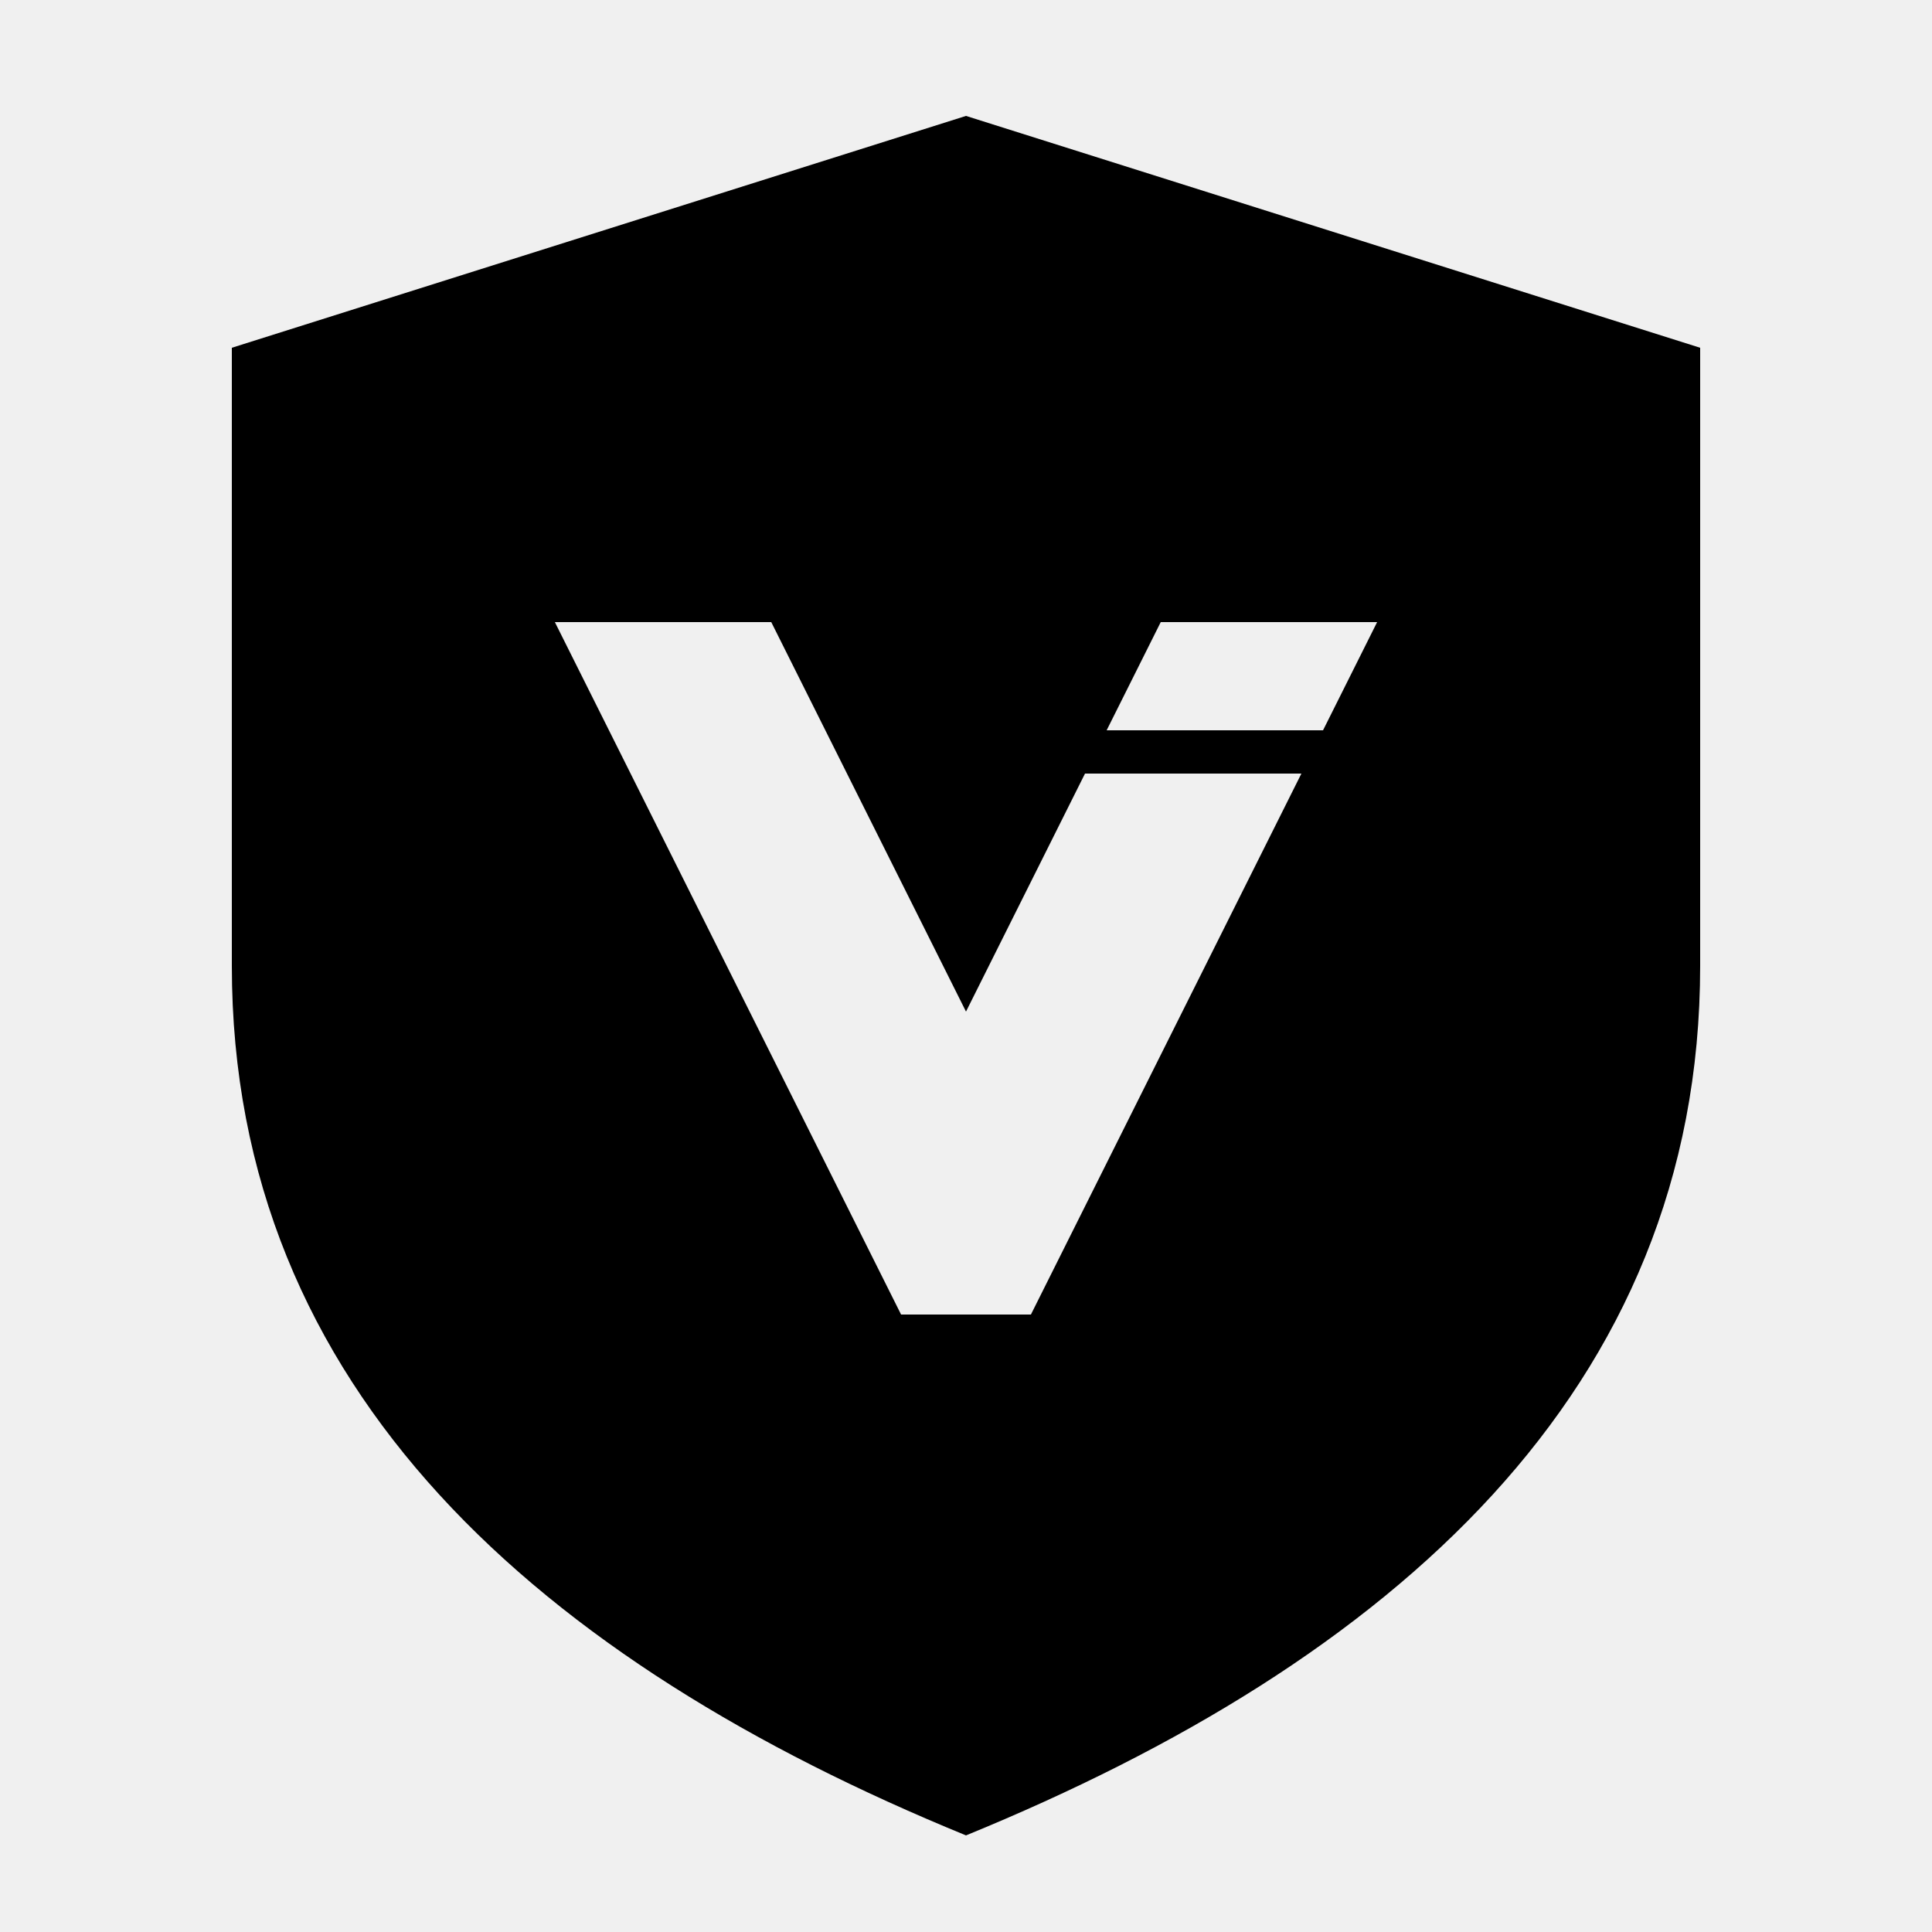
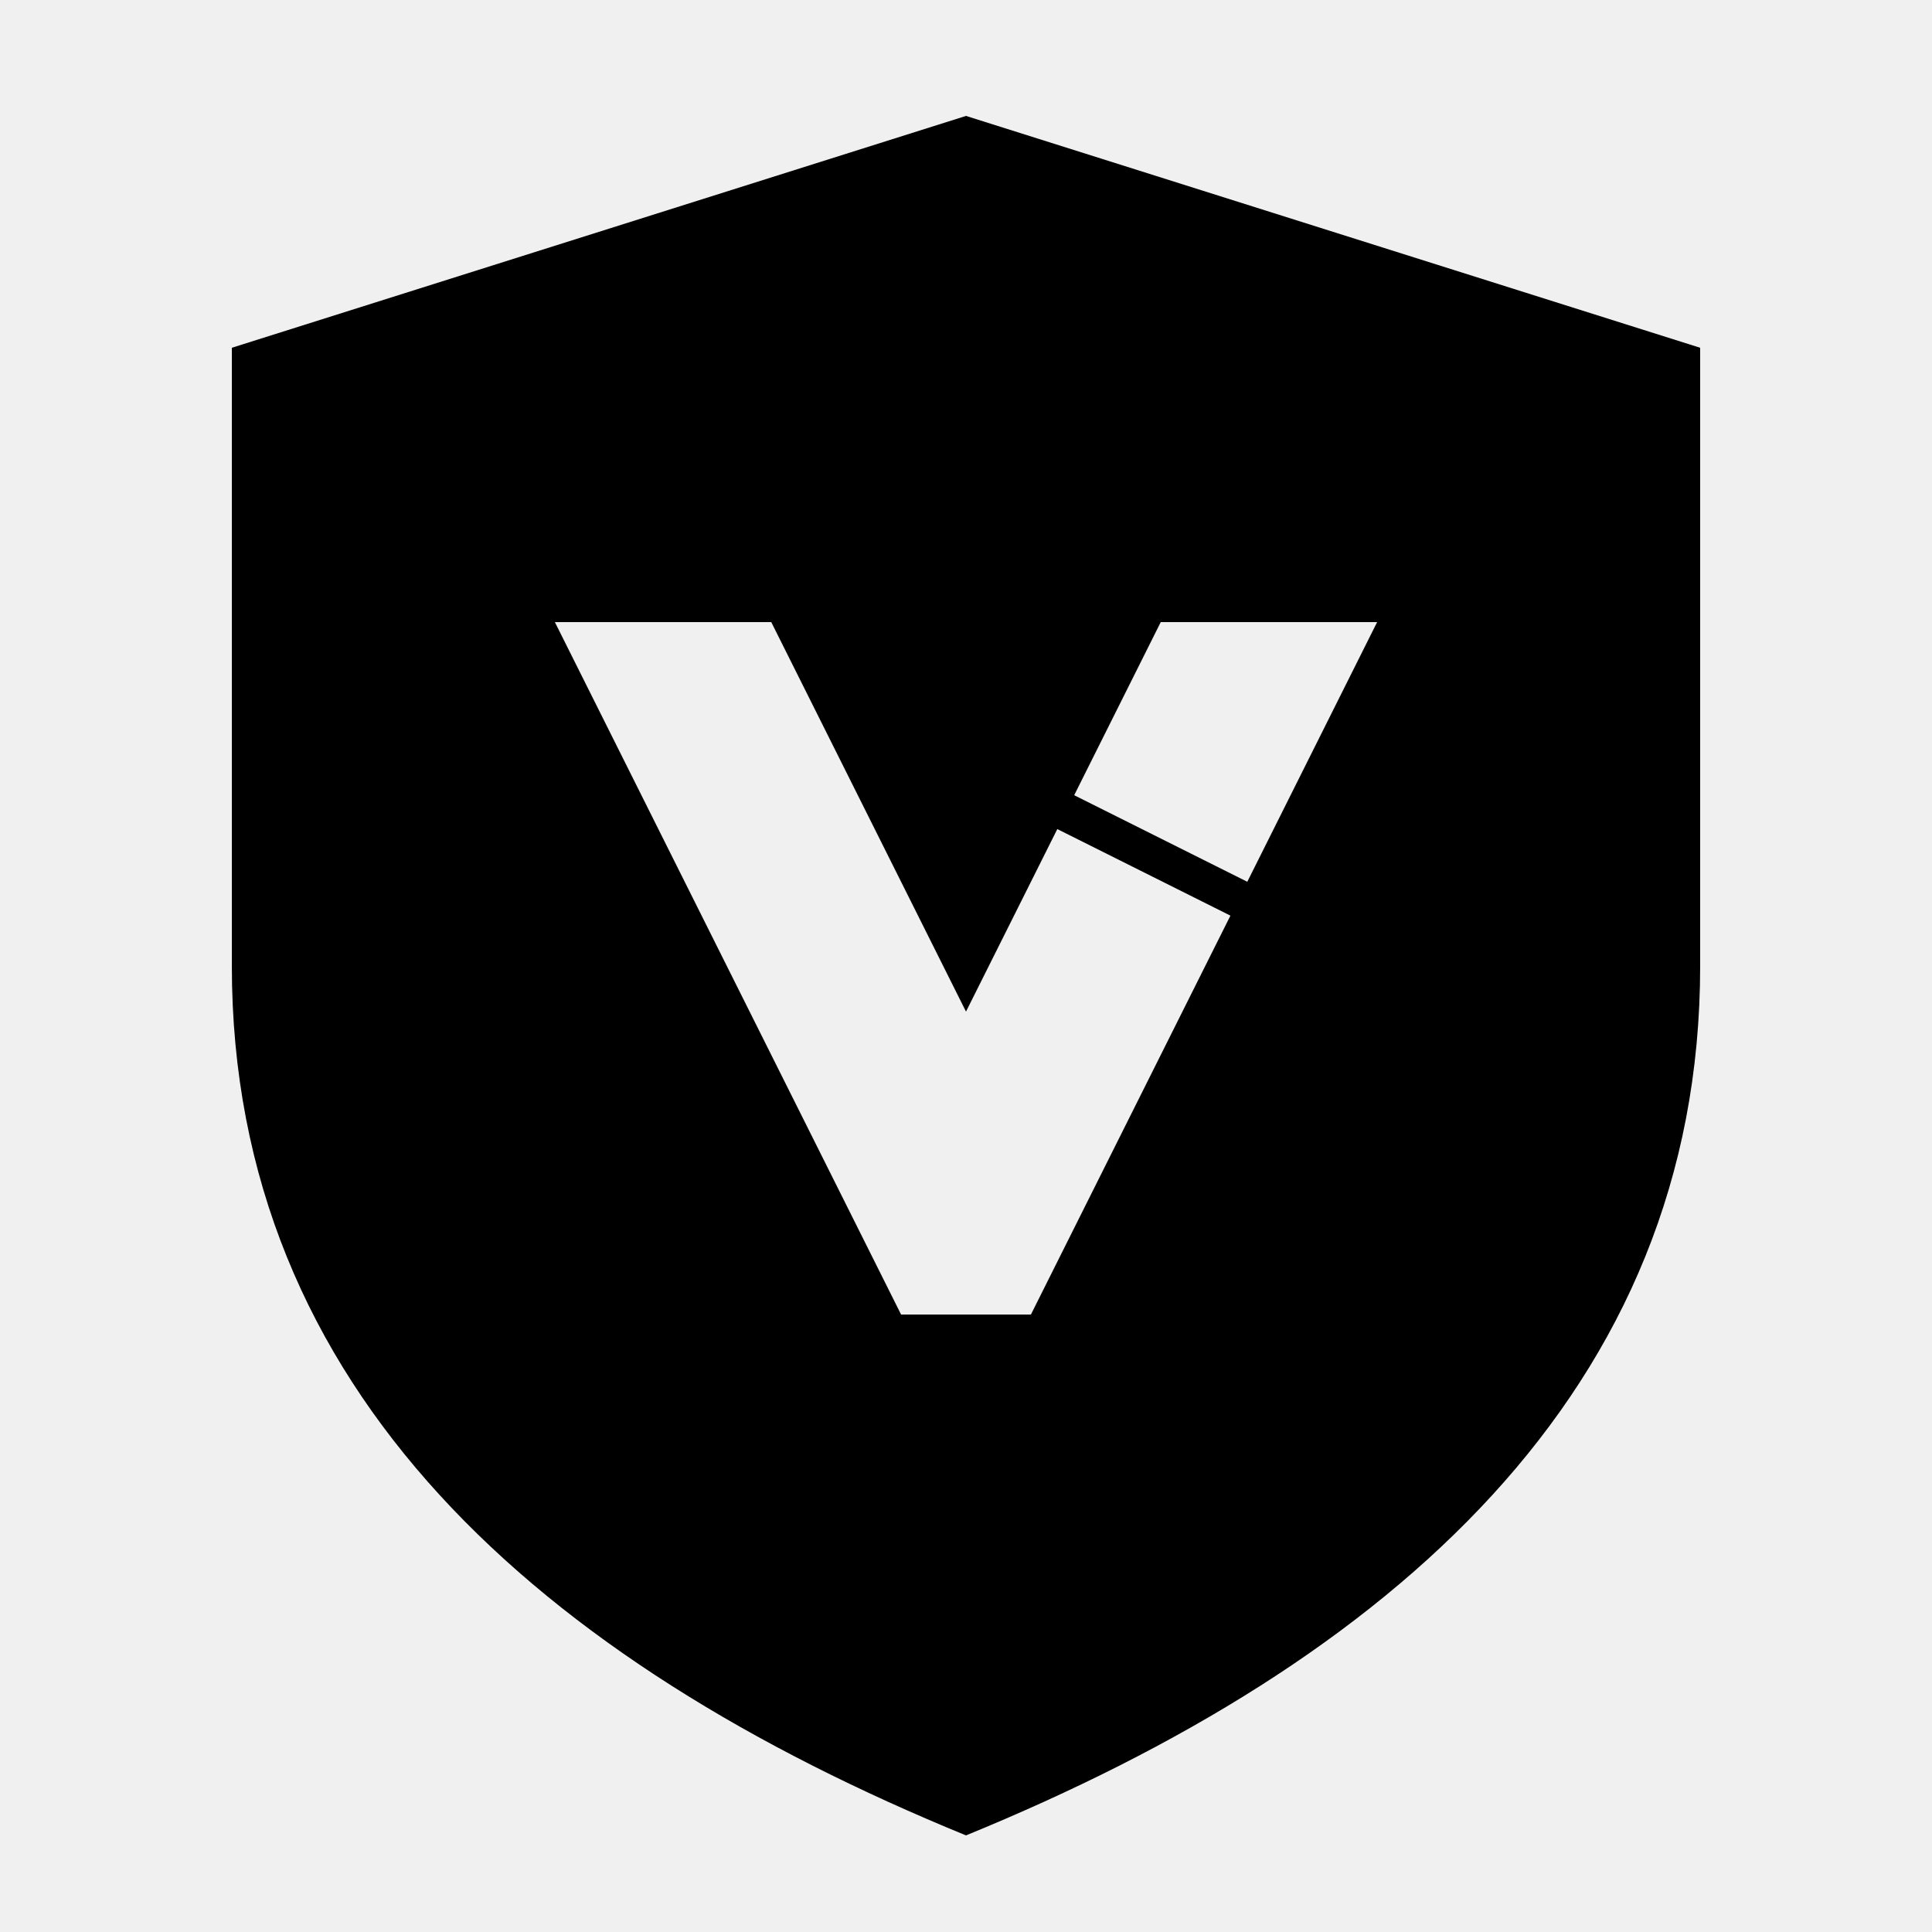
<svg xmlns="http://www.w3.org/2000/svg" viewBox="0 0 100 100" role="img" aria-label="Vinq">
  <defs>
    <mask id="cut">
      <rect width="100" height="100" fill="#fff" />
      <g transform="translate(22,21) scale(0.56)">
-         <polygon points="12,20 32,20 50,56 61,34 81,34 56,84 44,84" fill="#000" />
-         <polygon points="68,20 88,20 83,30 63,30" fill="#000" />
+         <polygon points="12,20 32,20 50,56 58.44,39.13 74.44,47.13 56,84 44,84" fill="#000" />
+         <polygon points="68,20 88,20 76,44 60,36" fill="#000" />
      </g>
    </mask>
  </defs>
  <path d="M50 6 L88 18 L88 50 C88 72 72 86 50 95 C28 86 12 72 12 50 L12 18 Z" fill="#000" mask="url(#cut)" />
</svg>
